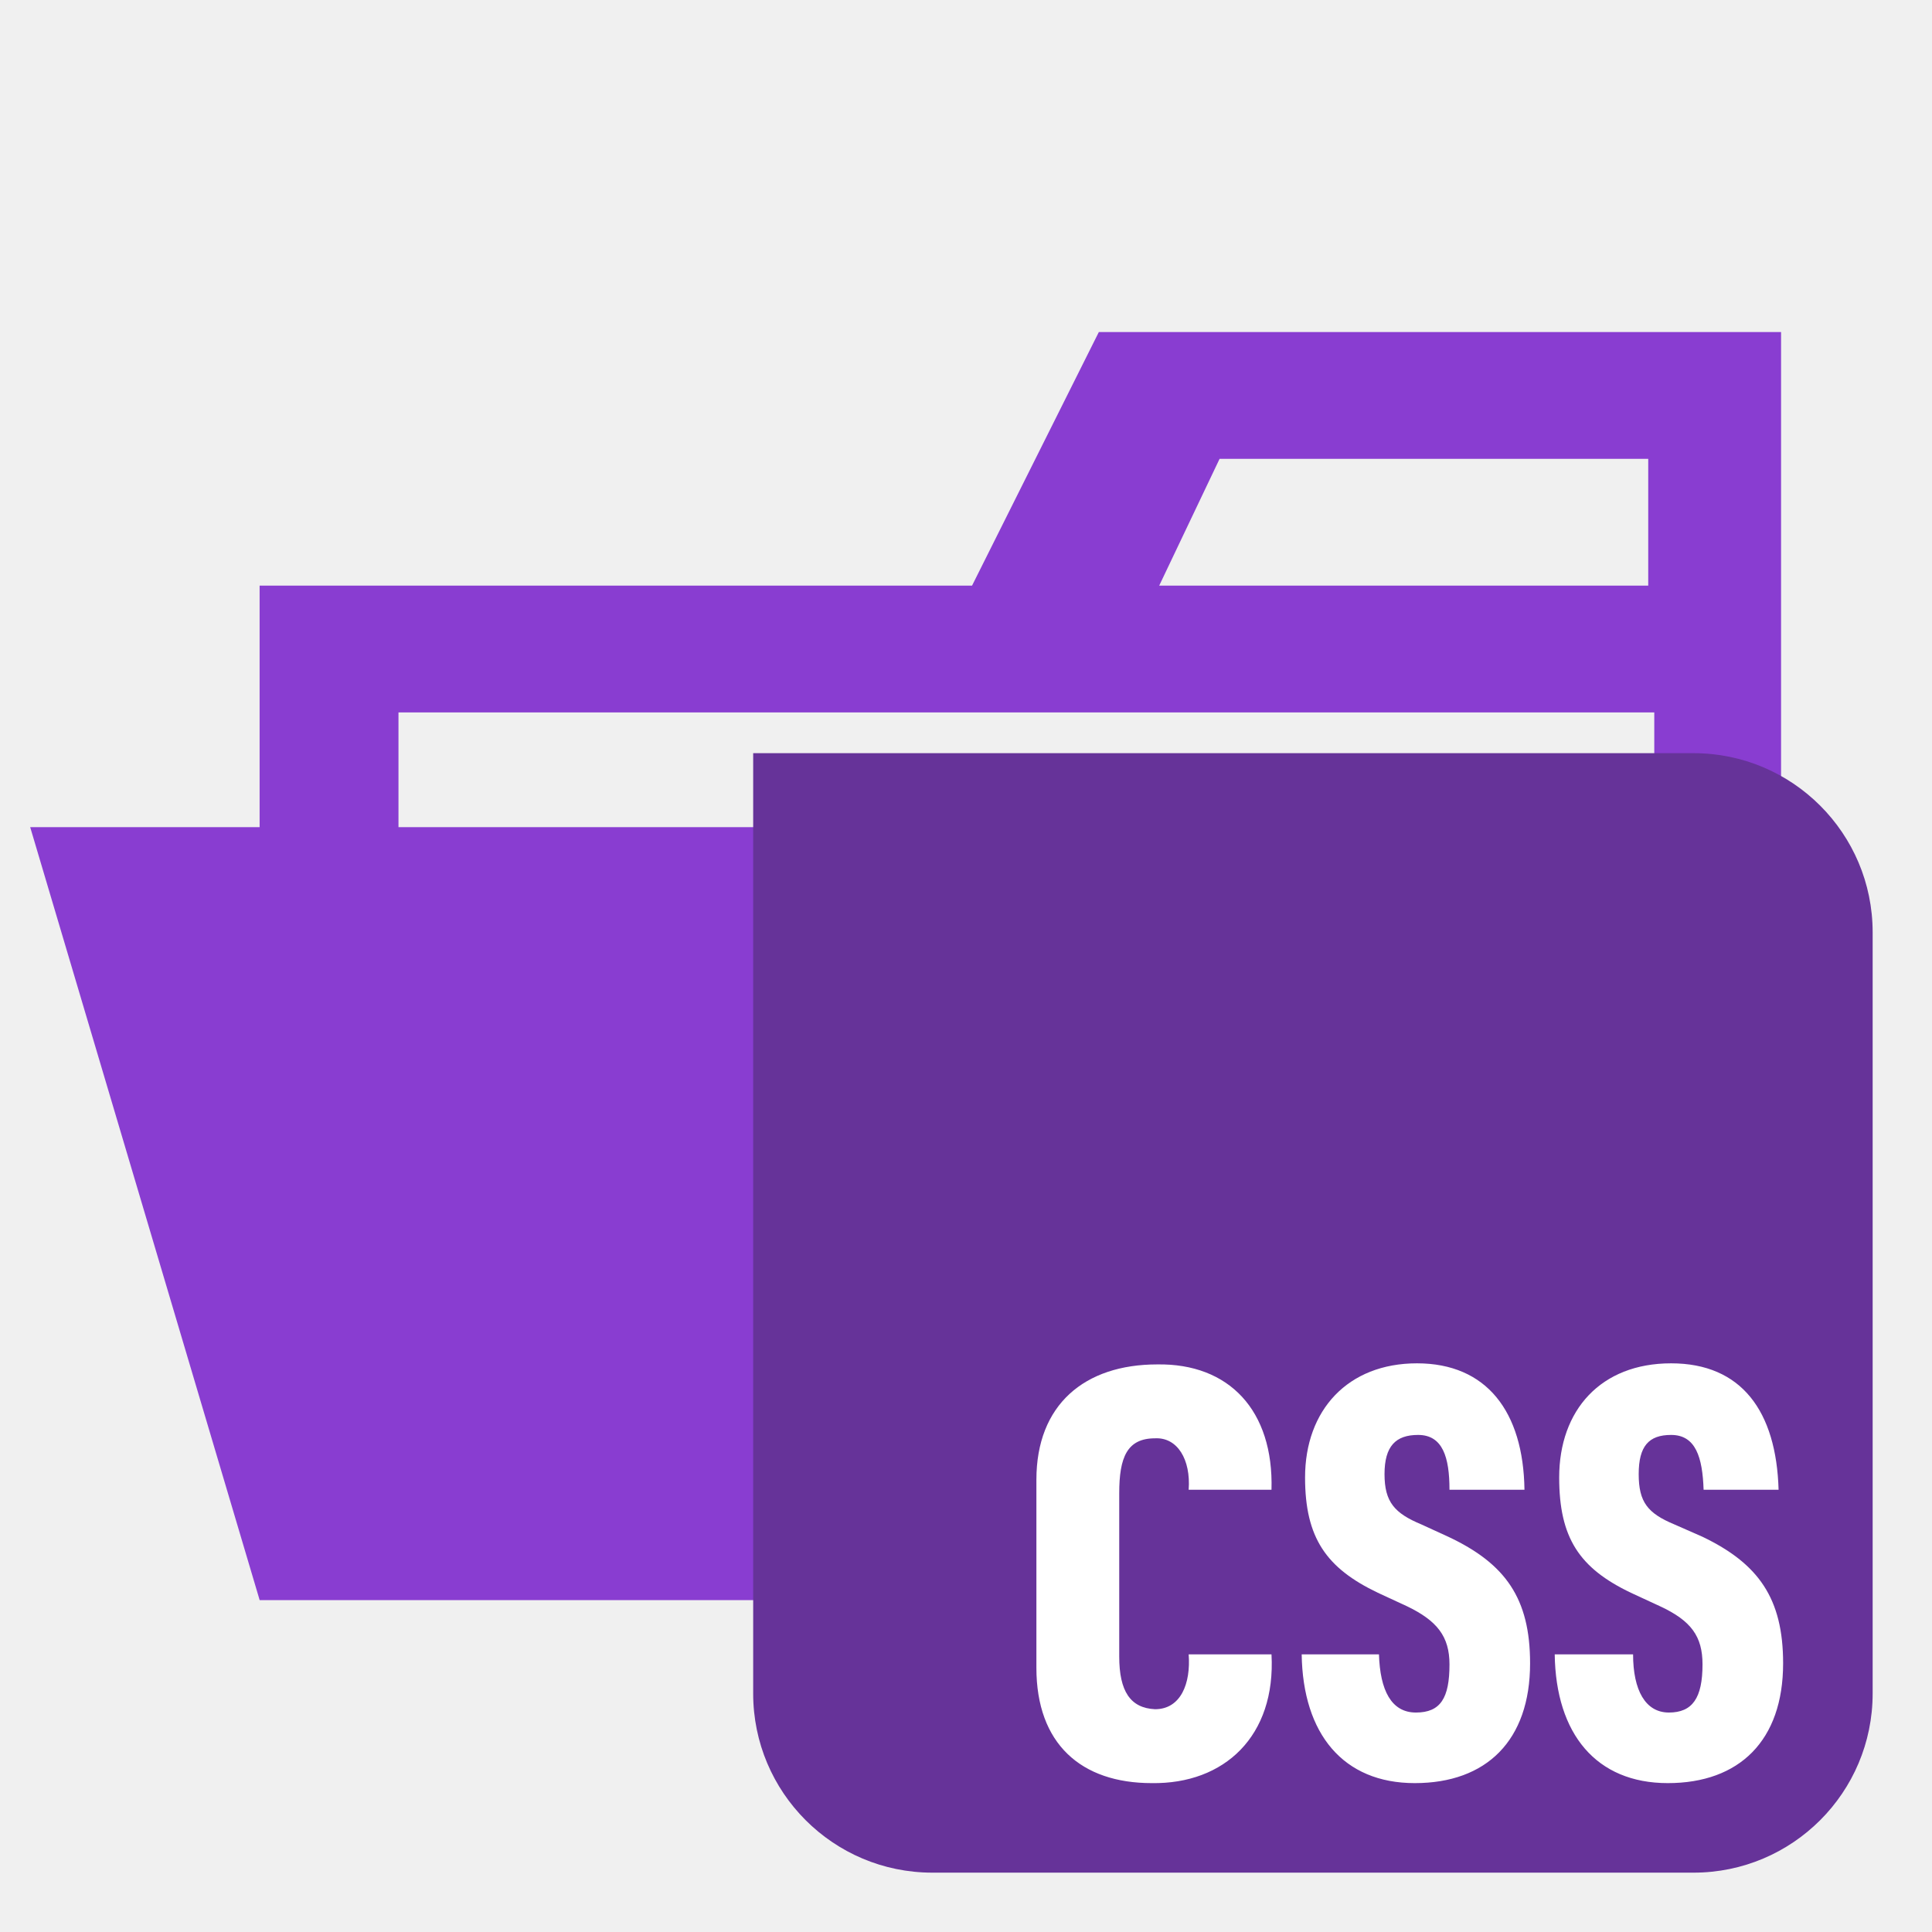
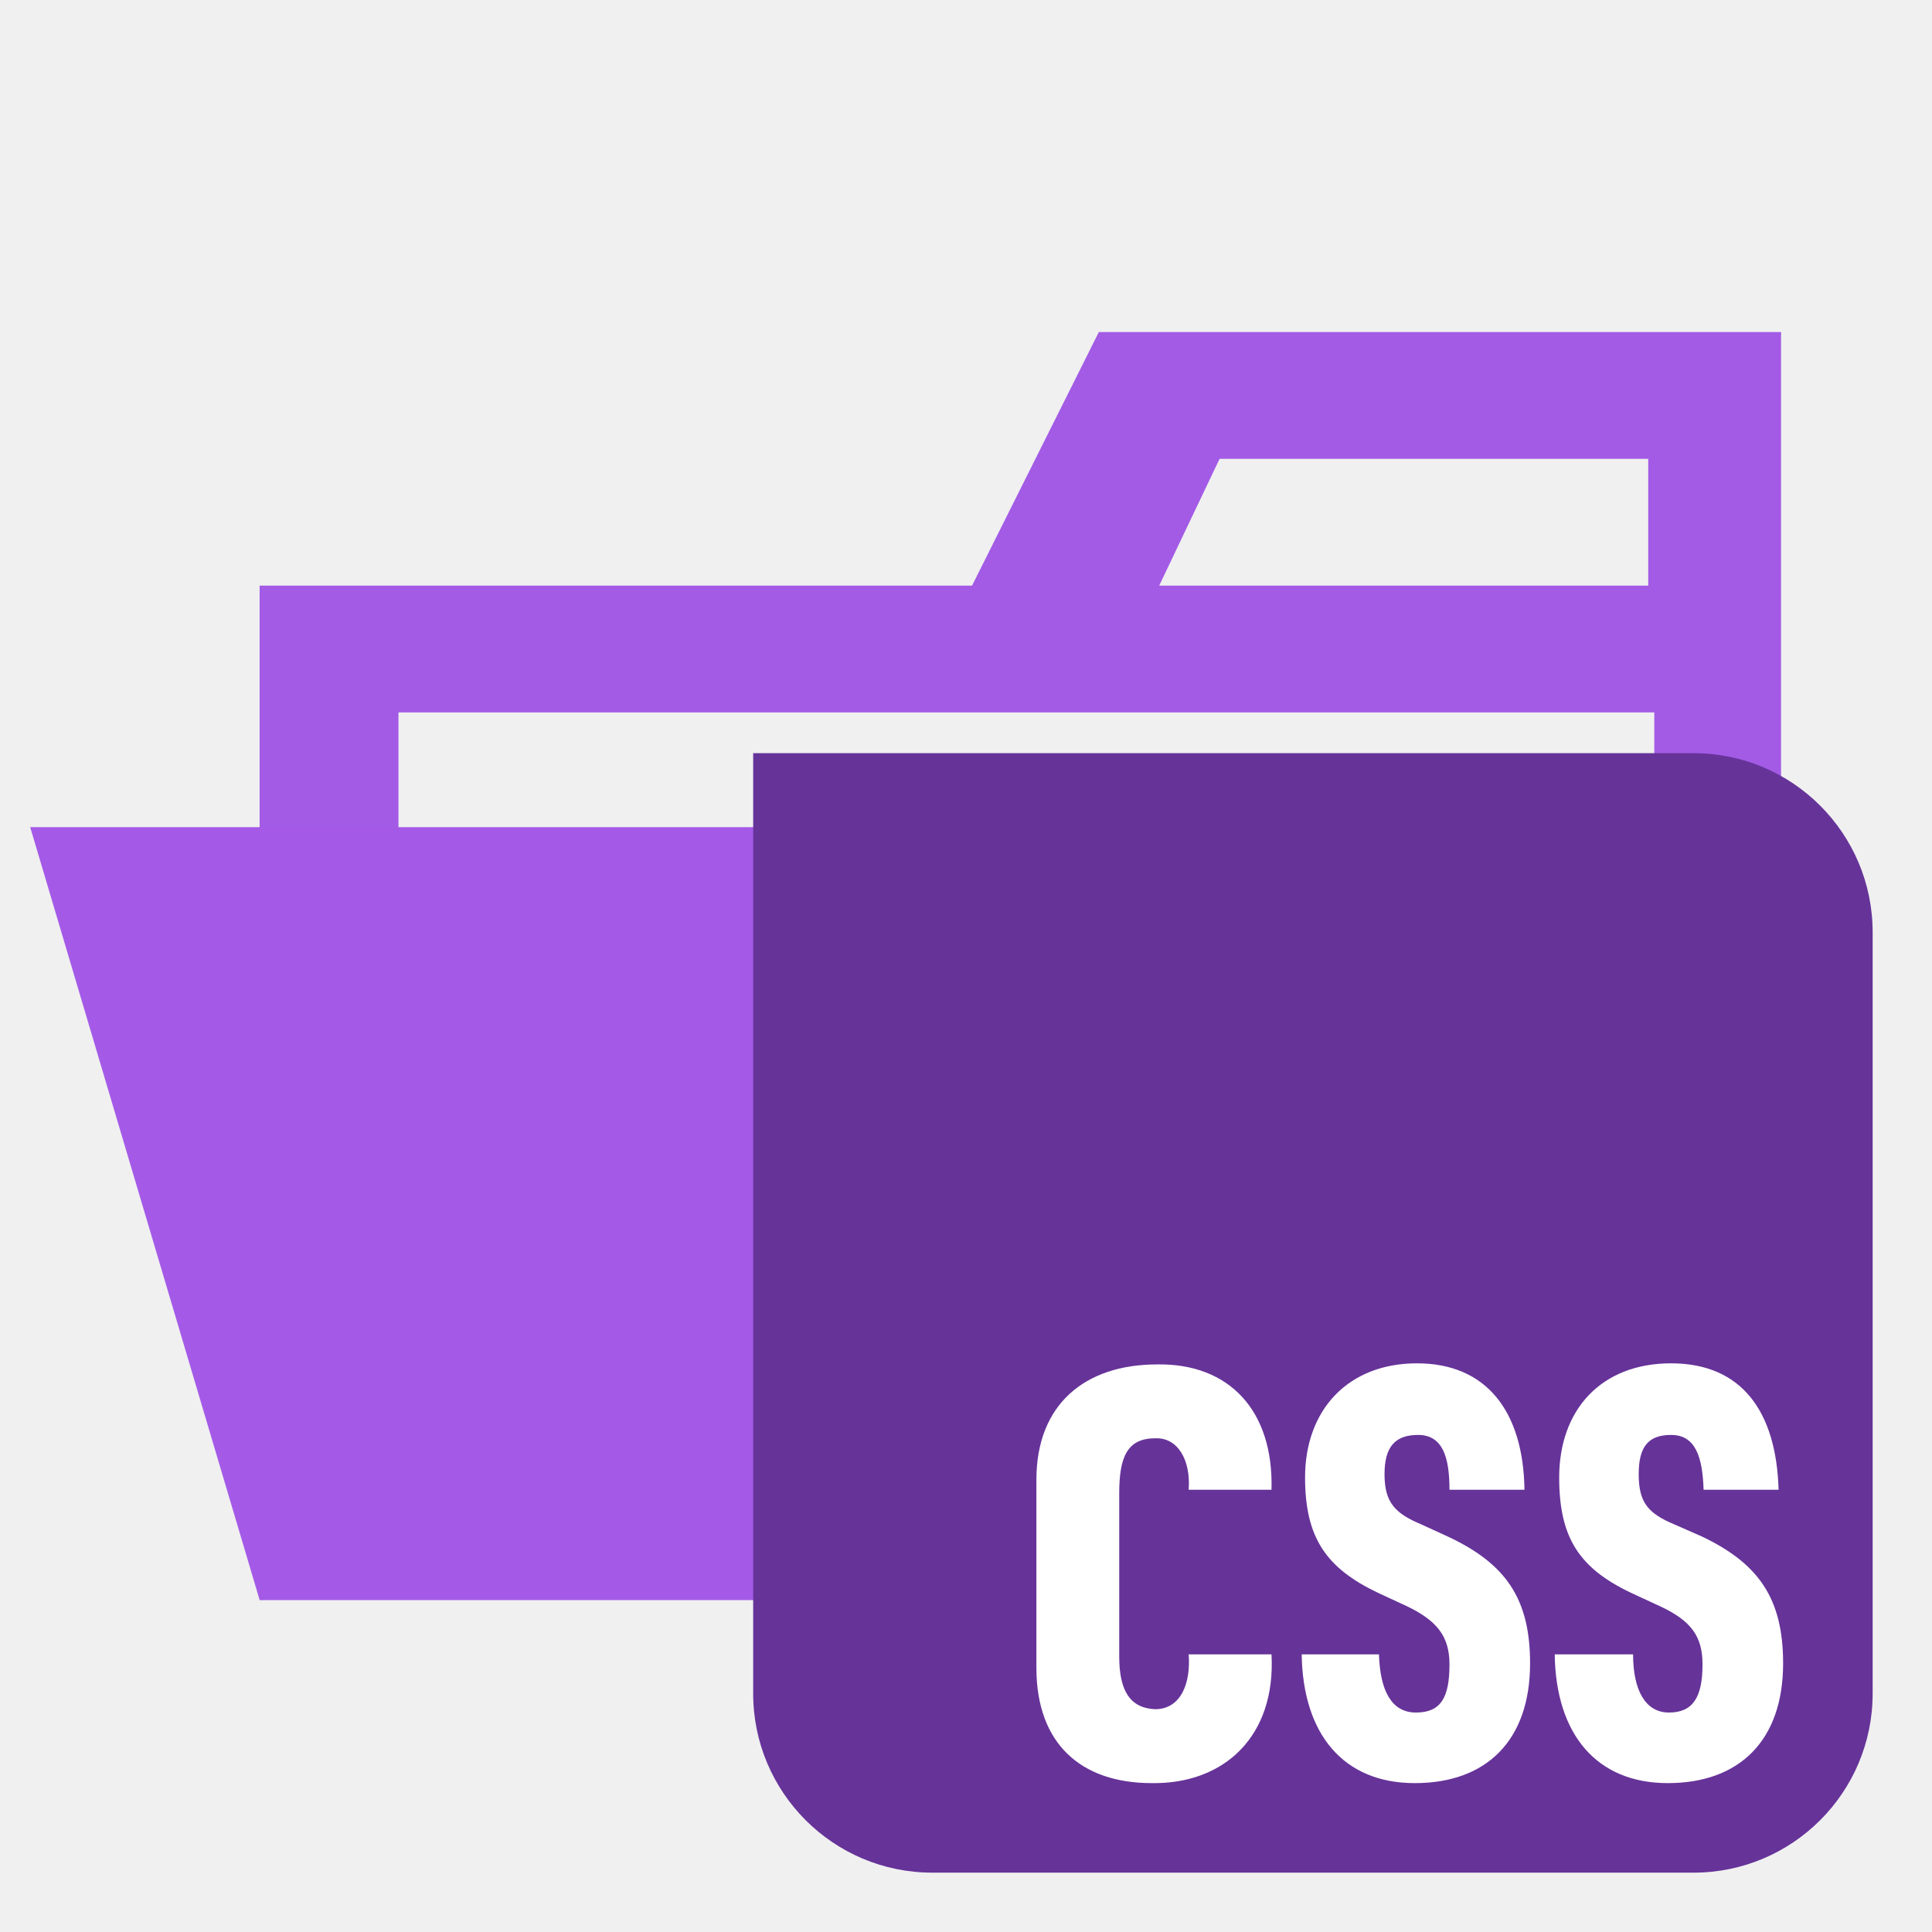
<svg xmlns="http://www.w3.org/2000/svg" viewBox="0 0 32 32">
-   <path d="M27.4 5.5h-9.2l-2.1 4.2H4.3v16.8h25.2v-21Zm0 18.7H6.6V11.8h20.8Zm0-14.5h-8.2l1-2.1h7.1v2.1Z" style="fill:#893dd1;fill-opacity:1" />
-   <path style="display:inline;fill:#893dd1;fill-opacity:1" d="M25.7 13.7H.5l3.8 12.8h25.2z" />
+   <path d="M27.4 5.5h-9.2l-2.1 4.2H4.3v16.8h25.2v-21Zm0 18.7H6.6V11.8h20.8Zm0-14.5h-8.2l1-2.1h7.1v2.1Z" style="fill:#a35be6;fill-opacity:1" />
+   <path style="display:inline;fill:#a45ae7;fill-opacity:1" d="M25.7 13.7H.5l3.8 12.8h25.2z" />
  <g style="display:inline">
    <path fill="#639" d="M12.475 12.475H28.05a2.967 2.967 0 0 1 2.967 2.966v12.61a2.967 2.967 0 0 1-2.967 2.966H15.441a2.967 2.967 0 0 1-2.966-2.967Z" />
    <path fill="#fff" d="M17.166 27.624v-3.115c0-1.243.797-1.91 2.002-1.91 1.187-.019 1.929.76 1.892 2.076h-1.372c.037-.5-.186-.871-.557-.852-.463 0-.593.315-.593.908v2.707c0 .575.185.853.593.872.427 0 .594-.427.557-.909h1.372c.074 1.354-.78 2.151-1.984 2.133-1.169 0-1.91-.65-1.91-1.91zm4.394-.223h1.28c.018.594.204.964.612.964.408 0 .556-.24.556-.797 0-.463-.204-.723-.705-.964l-.482-.223c-.853-.408-1.205-.908-1.205-1.91 0-1.112.705-1.89 1.854-1.89 1.15 0 1.762.796 1.78 2.094h-1.242c0-.537-.111-.908-.52-.908-.37 0-.556.185-.556.649 0 .463.167.649.612.834l.445.204c.946.445 1.354 1.02 1.354 2.096 0 1.279-.723 1.984-1.91 1.984-1.187 0-1.854-.816-1.873-2.133zm4.19 0h1.299c0 .594.204.964.593.964.39 0 .557-.24.557-.797 0-.463-.186-.723-.705-.964l-.482-.223c-.853-.408-1.187-.908-1.187-1.91 0-1.112.686-1.89 1.854-1.89 1.168 0 1.743.796 1.78 2.094h-1.242c-.018-.537-.13-.908-.538-.908-.37 0-.537.185-.537.649 0 .463.148.649.593.834l.464.204c.927.445 1.335 1.02 1.335 2.096 0 1.279-.724 1.984-1.91 1.984-1.187 0-1.855-.816-1.873-2.133z" />
  </g>
</svg>
